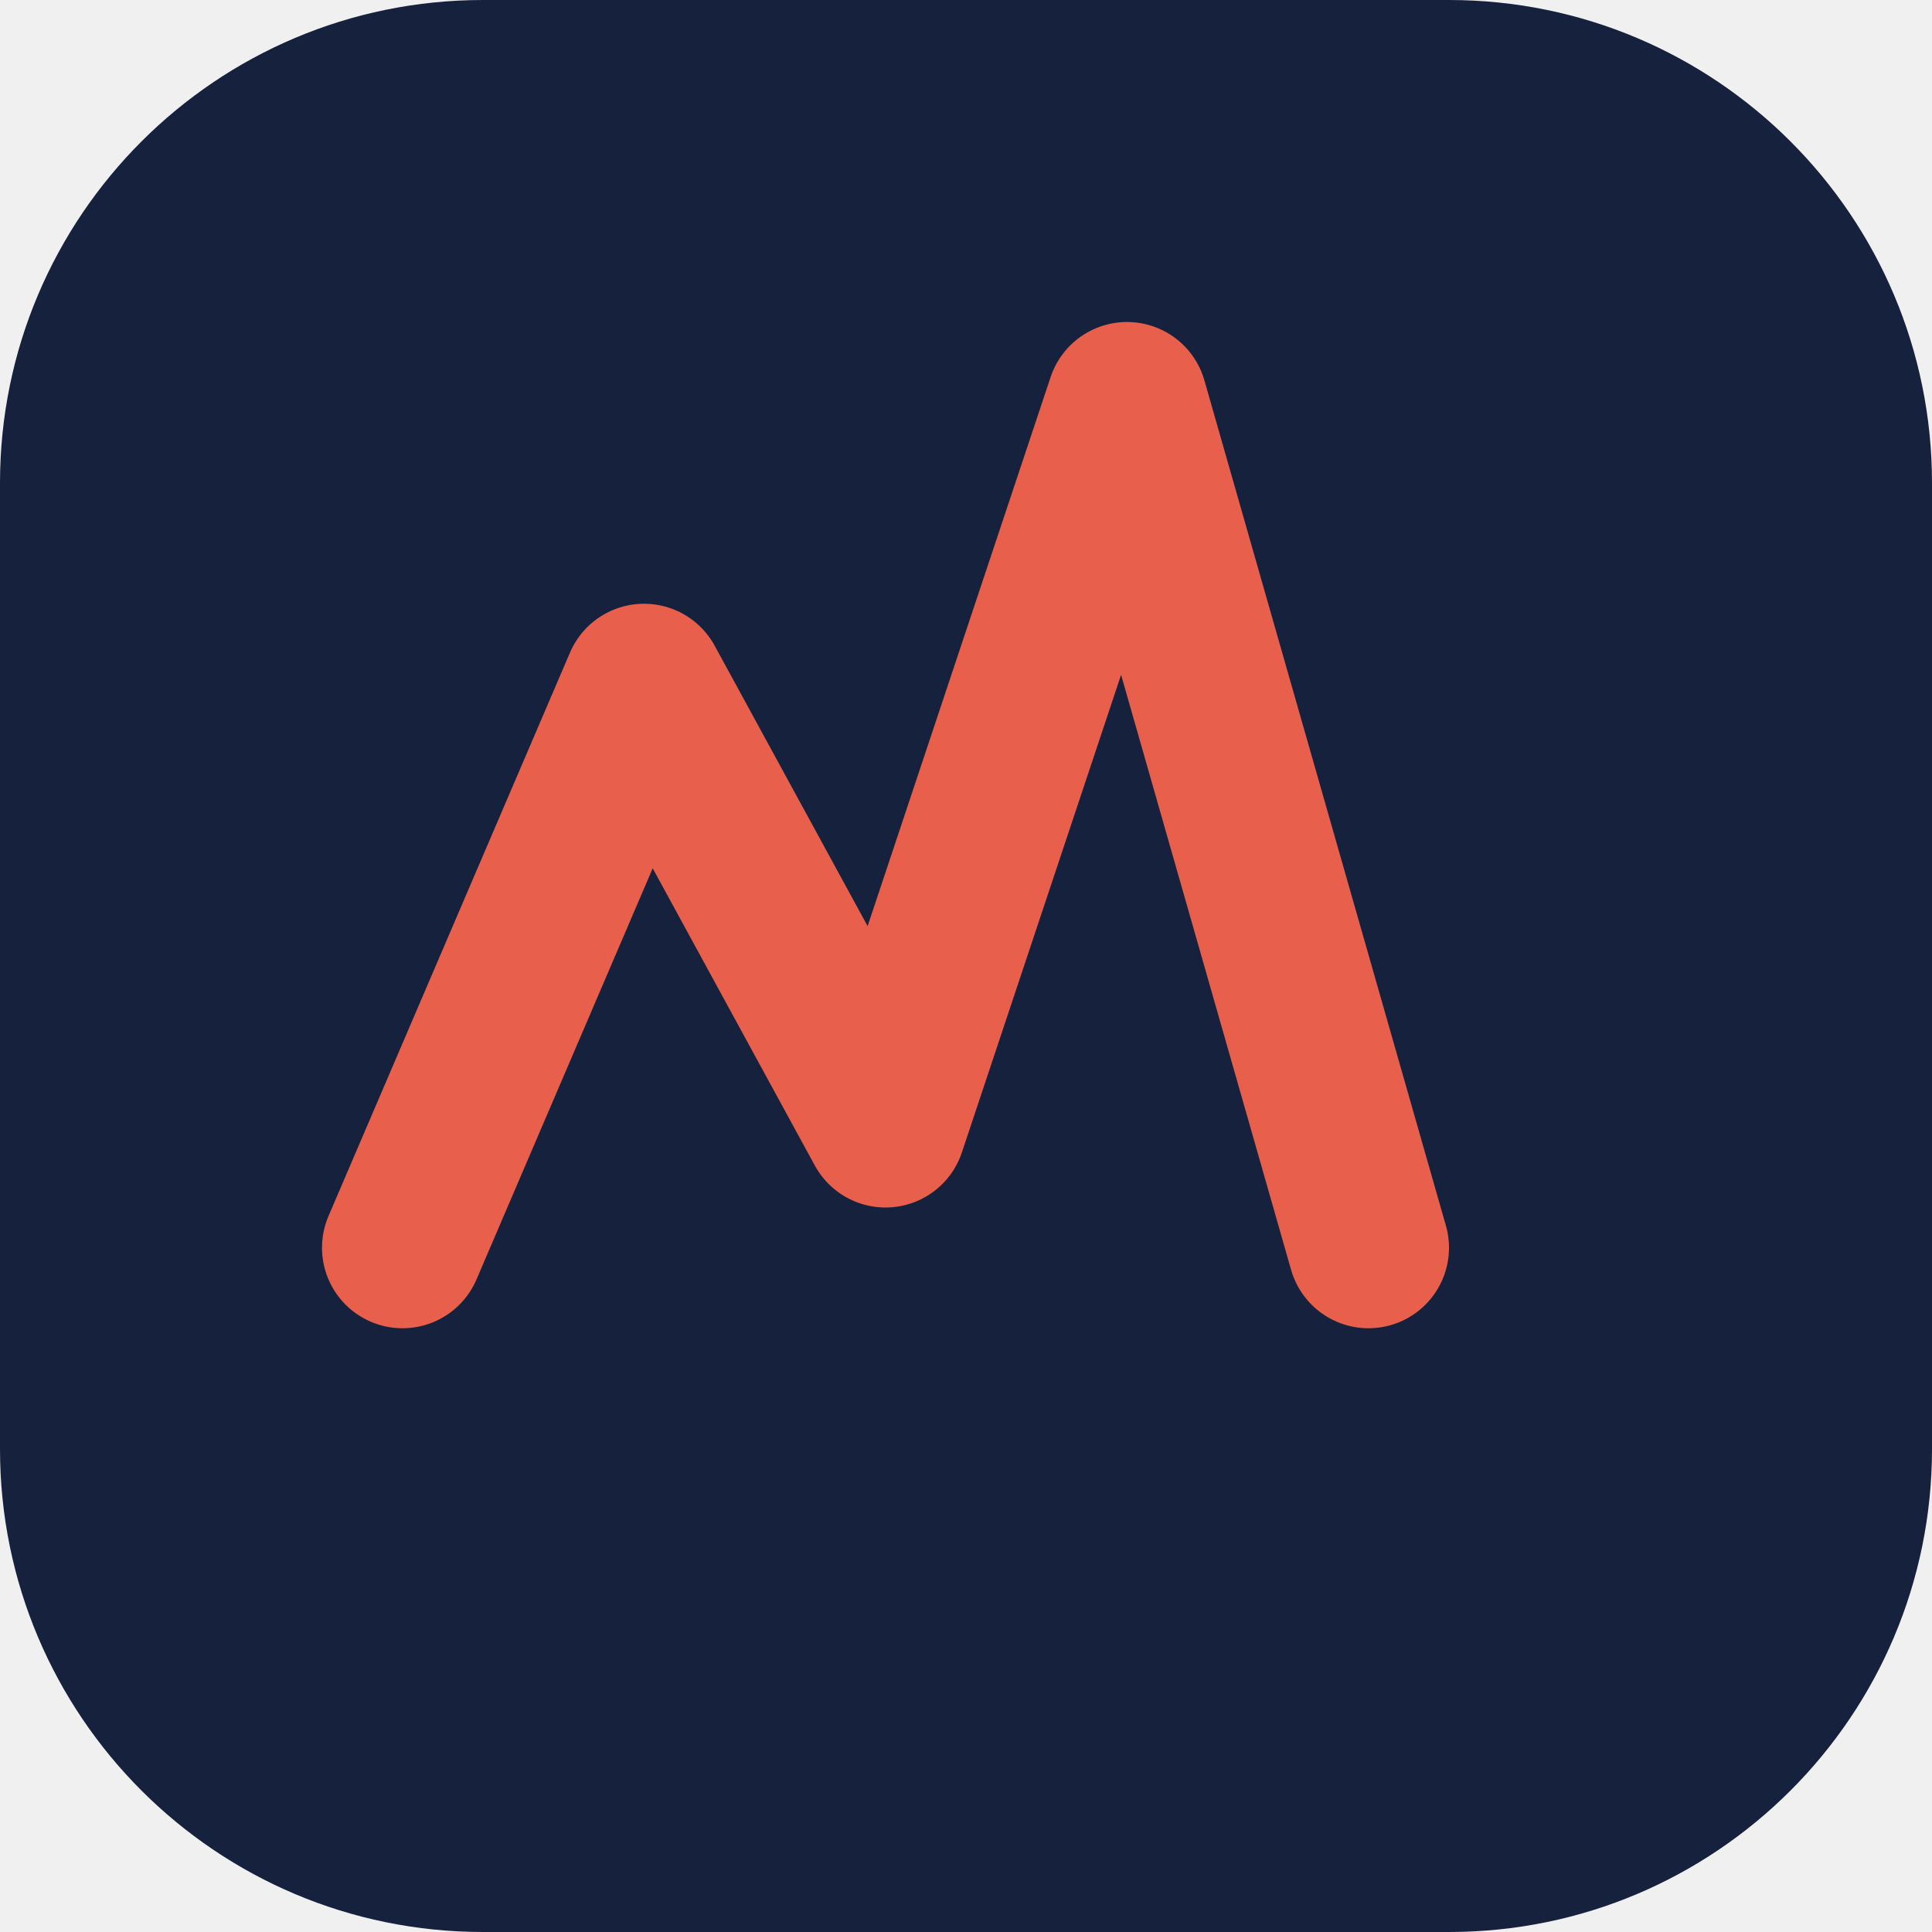
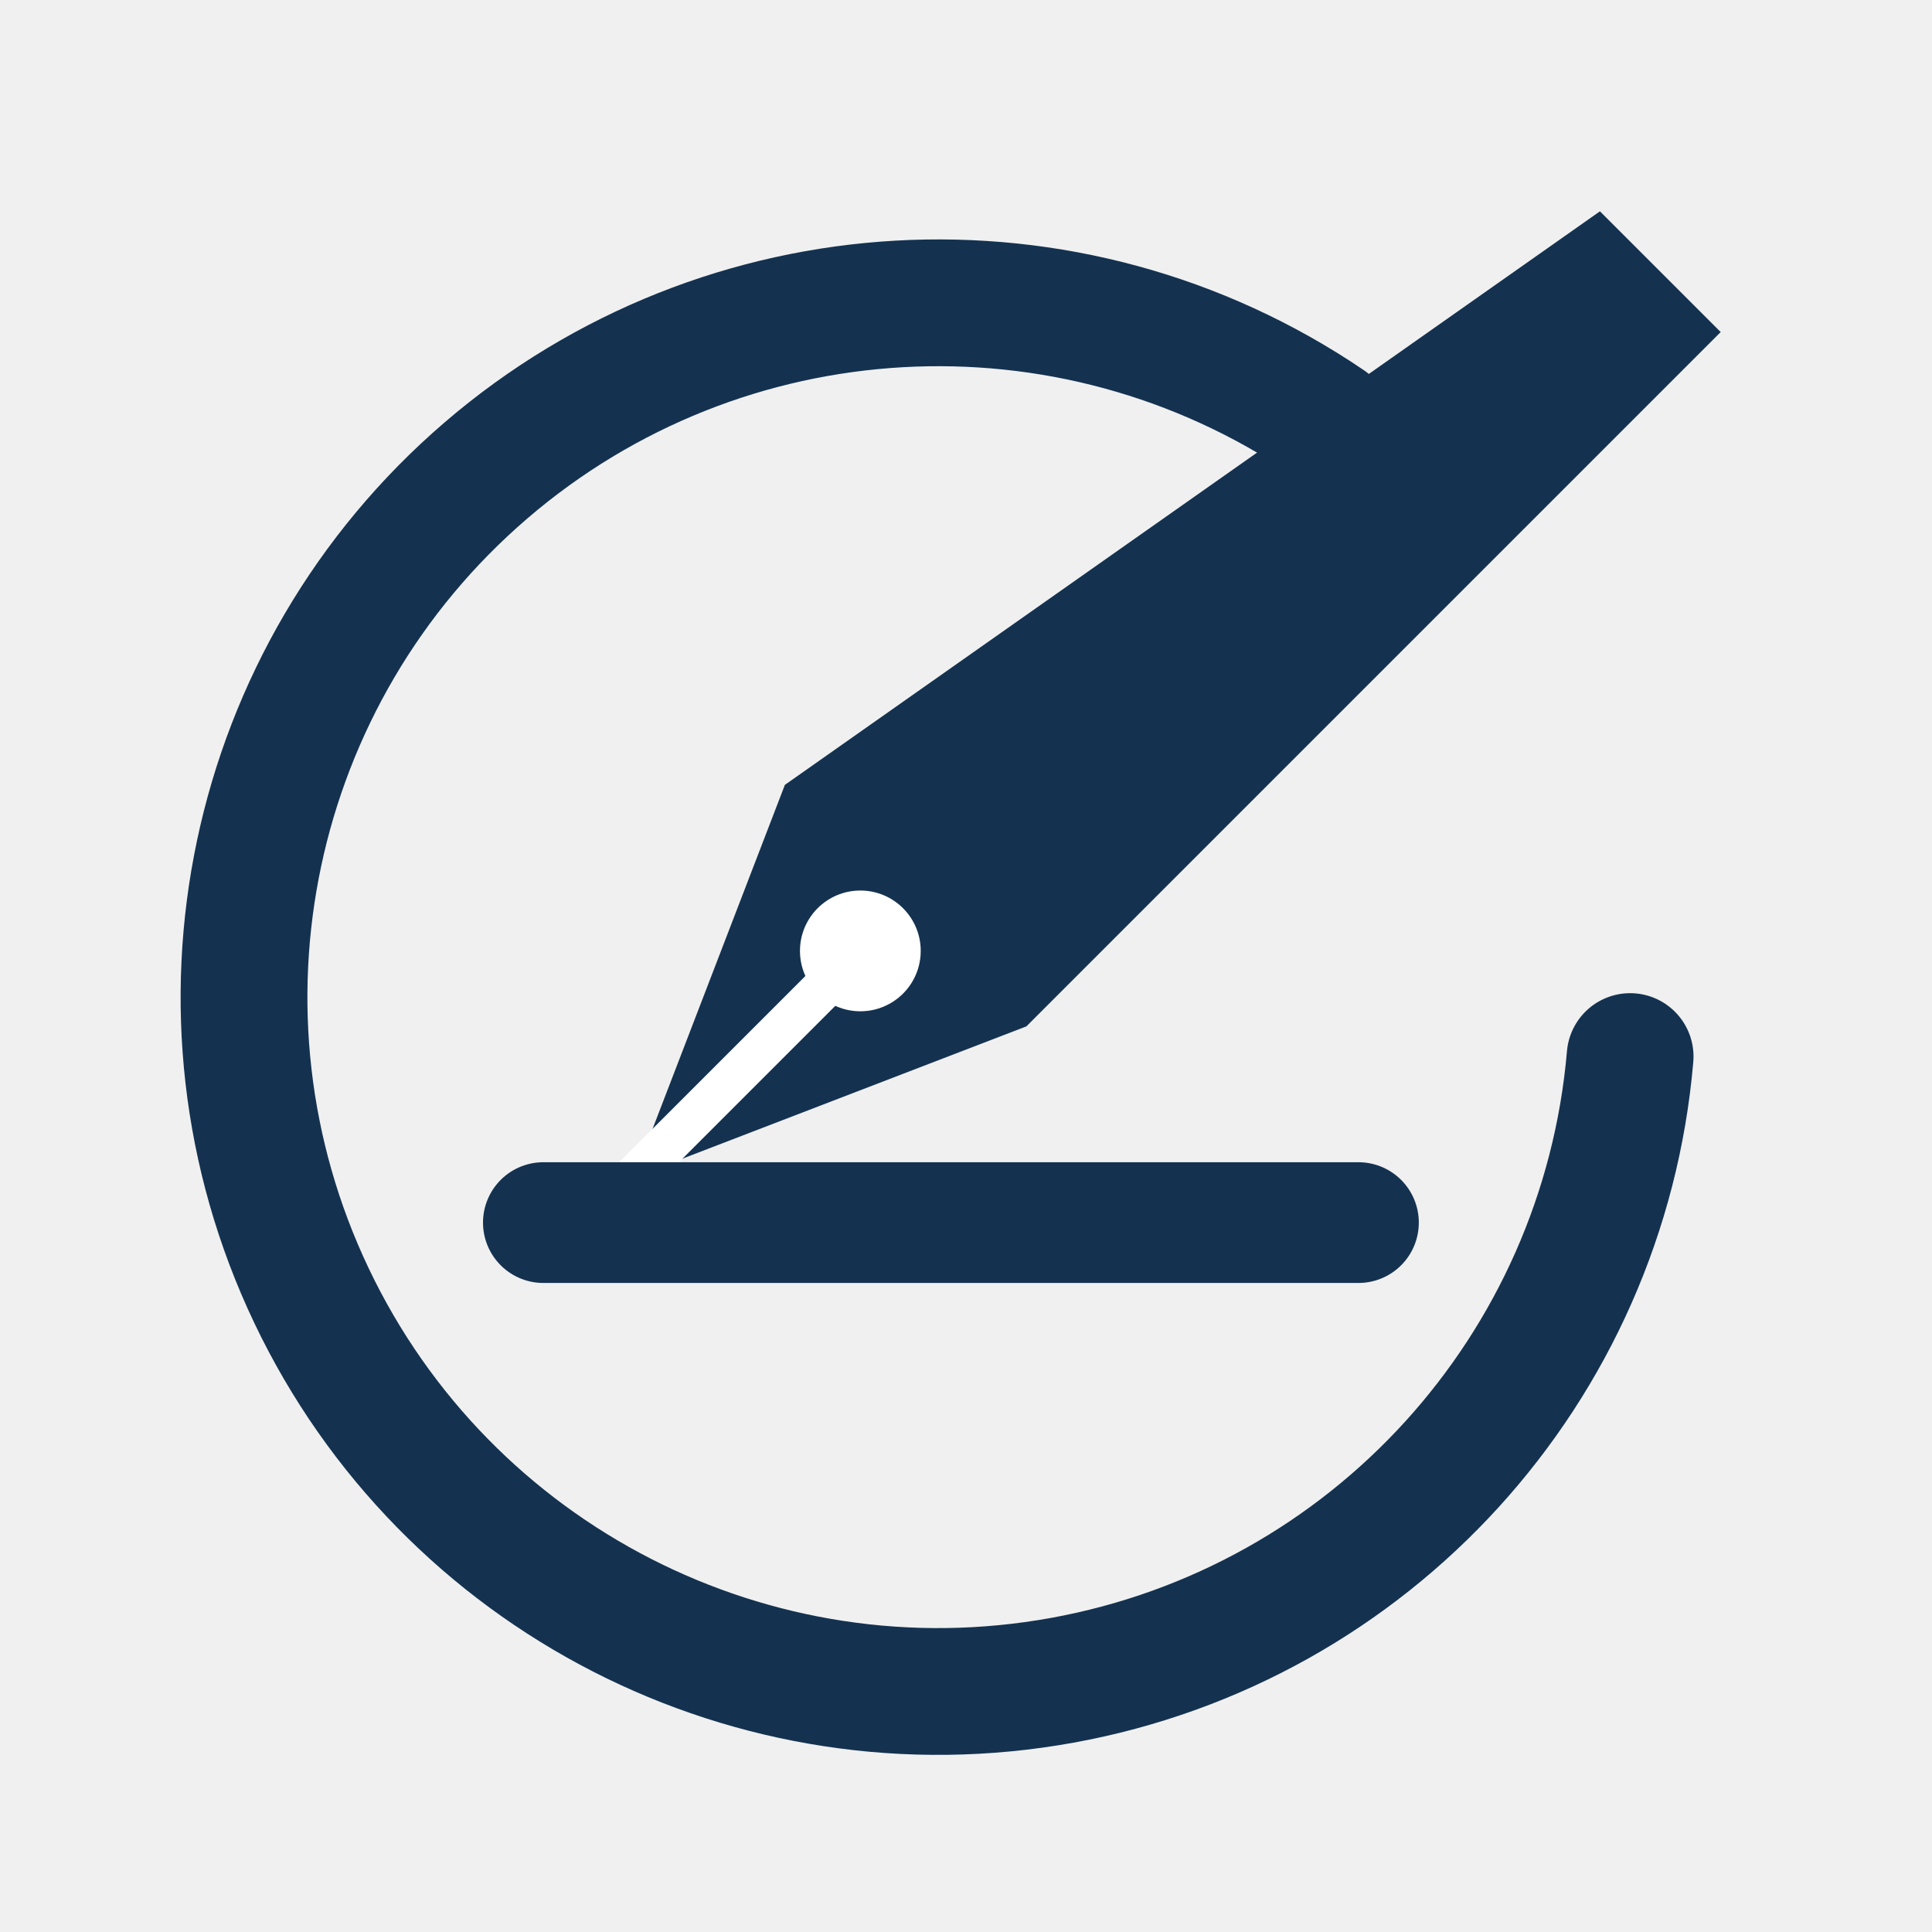
- <svg xmlns="http://www.w3.org/2000/svg" width="24" height="24" viewBox="0 0 24 24" fill="none">
-   <rect width="24" height="24" rx="6" fill="#16213E" />
-   <path d="M5 15.5l3-7 3 5.5 3-9 3 10.5" stroke="#E8604C" stroke-width="2" stroke-linecap="round" stroke-linejoin="round" />
+ <svg xmlns="http://www.w3.org/2000/svg" viewBox="0 0 64 64" fill="none">
+   <path d="M 44 14 A 23 23 0 1 0 54 35" stroke="#143250" stroke-width="4.2" stroke-linecap="round" fill="none" />
+   <path d="M 53 7 L 57 11 L 34 34 L 21 39 L 26 26 Z" fill="#143250" />
+   <circle cx="28.5" cy="31.5" r="2" fill="#FFFFFF" />
+   <path d="M 28.5 31.5 L 21 39" stroke="#FFFFFF" stroke-width="1.4" stroke-linecap="round" />
+   <path d="M 18 40.5 L 45 40.5" stroke="#143250" stroke-width="4" stroke-linecap="round" />
</svg>
